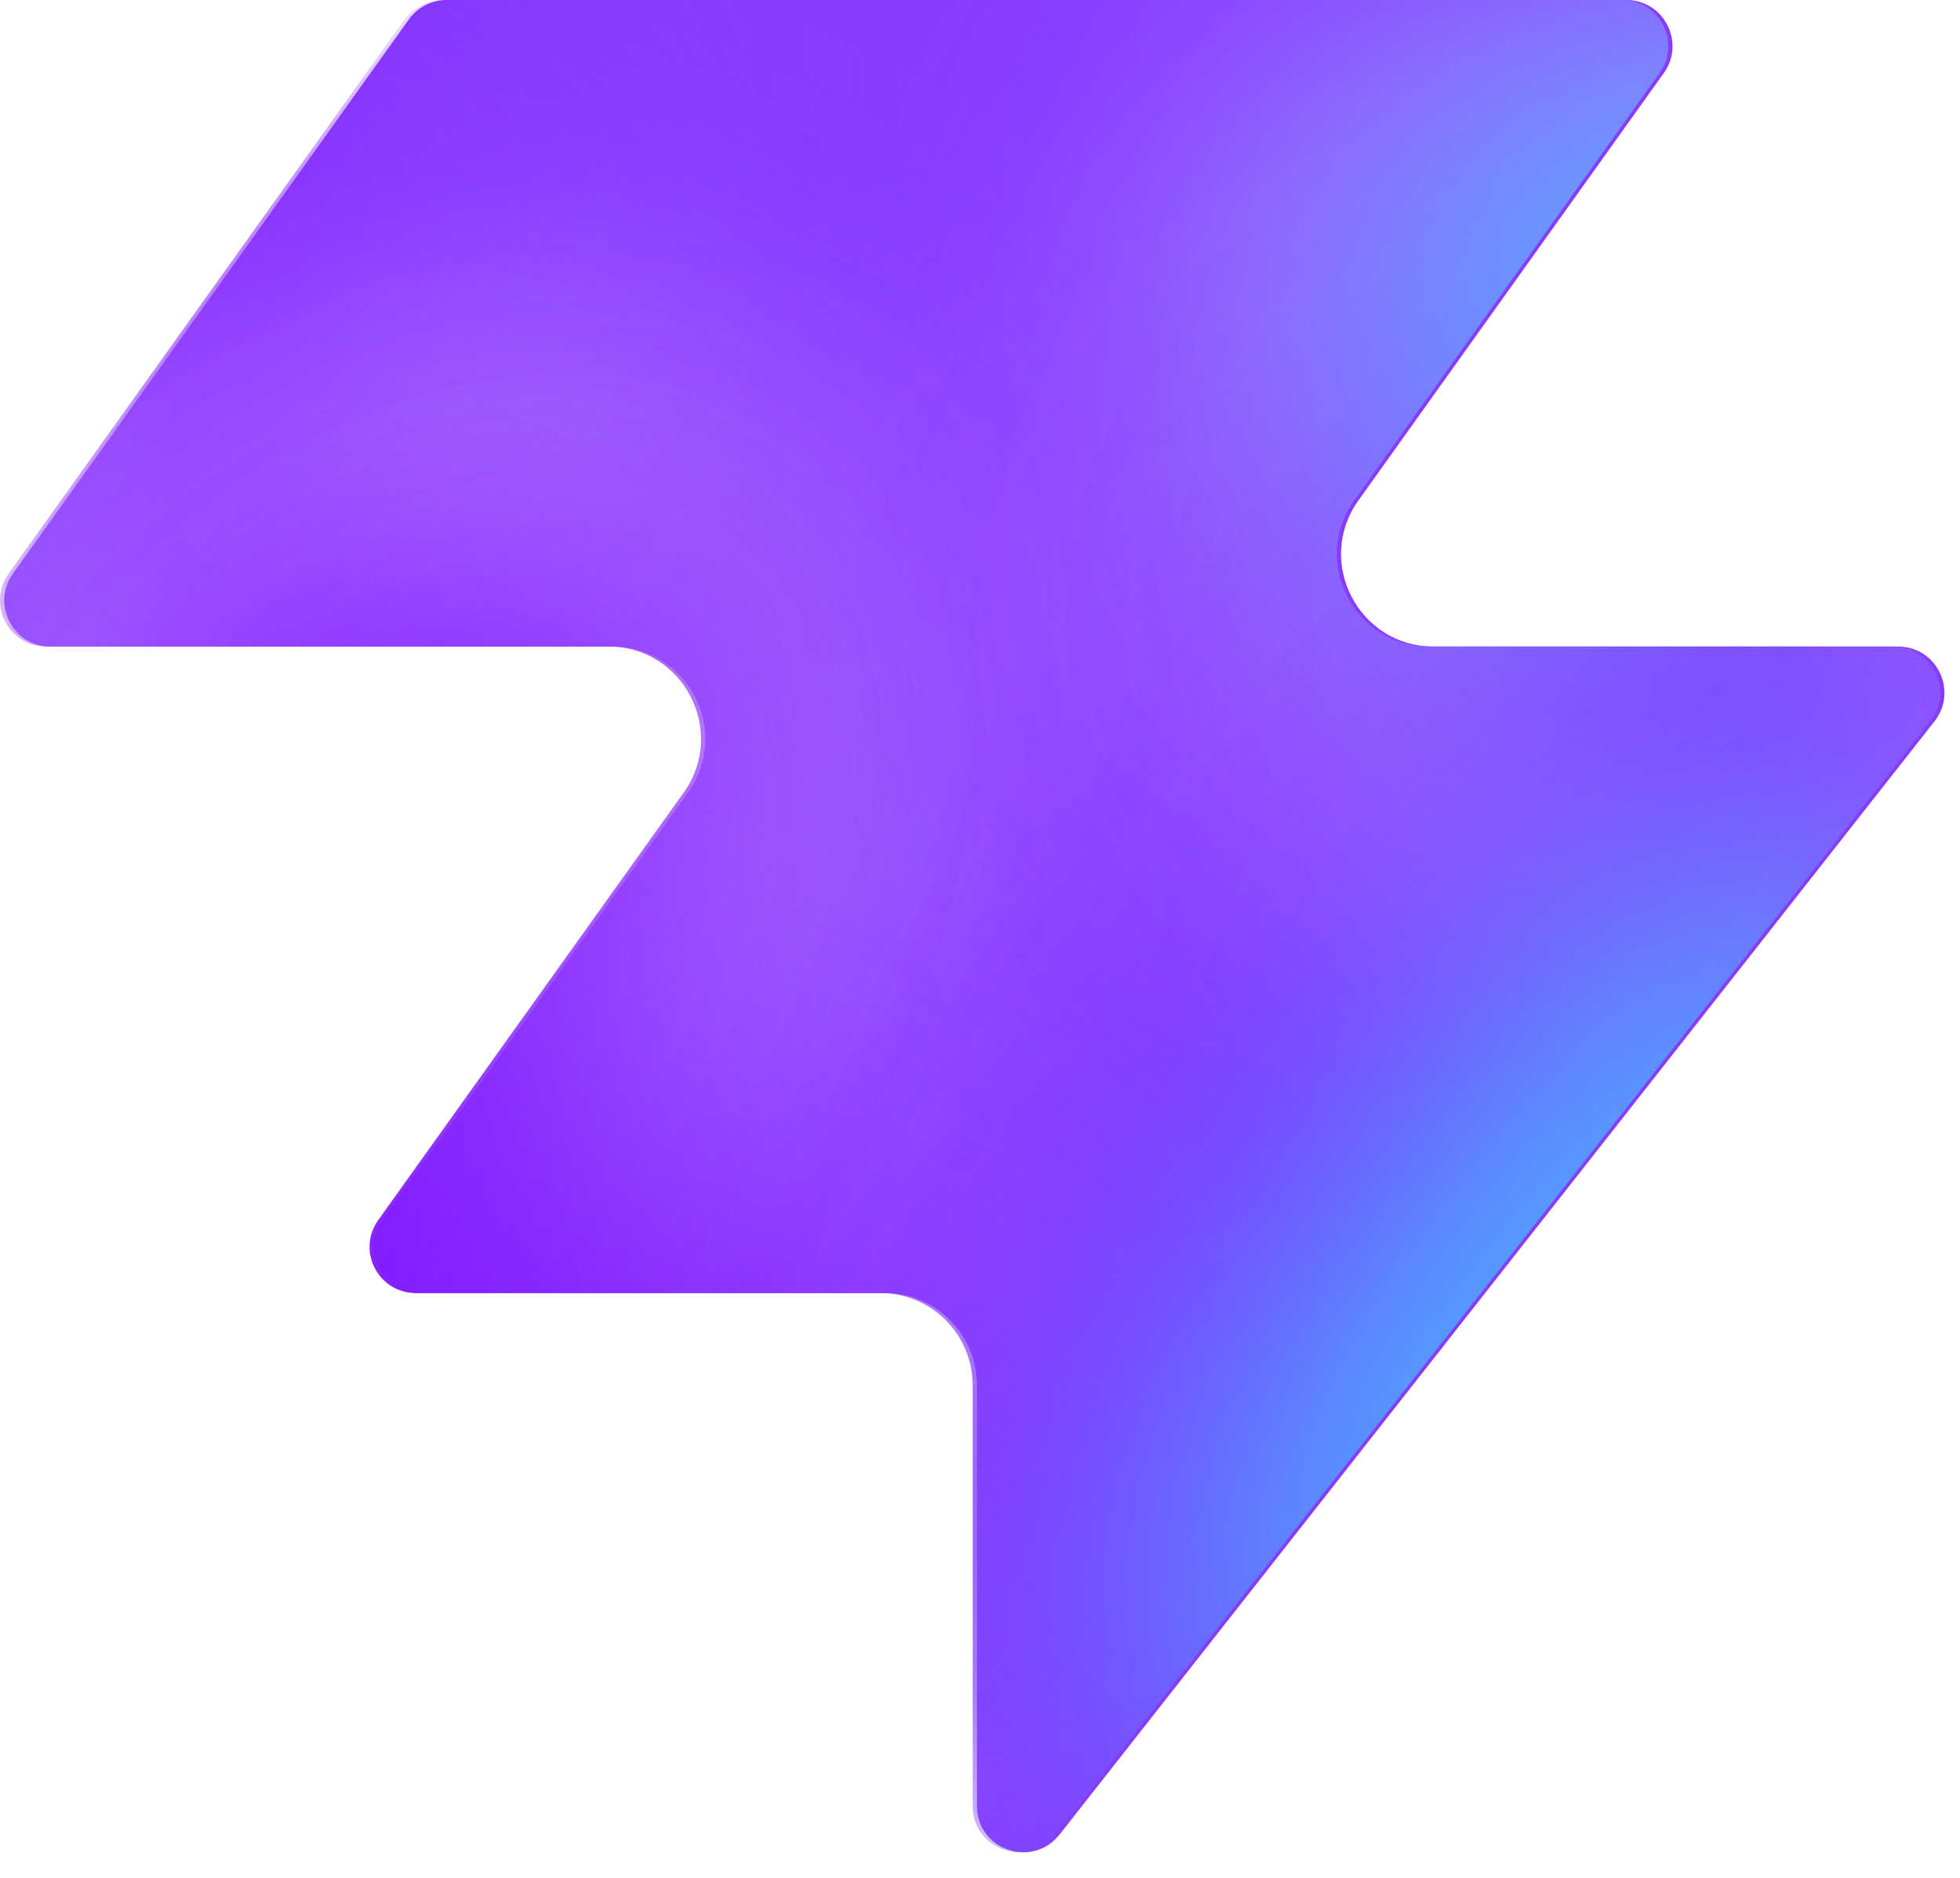
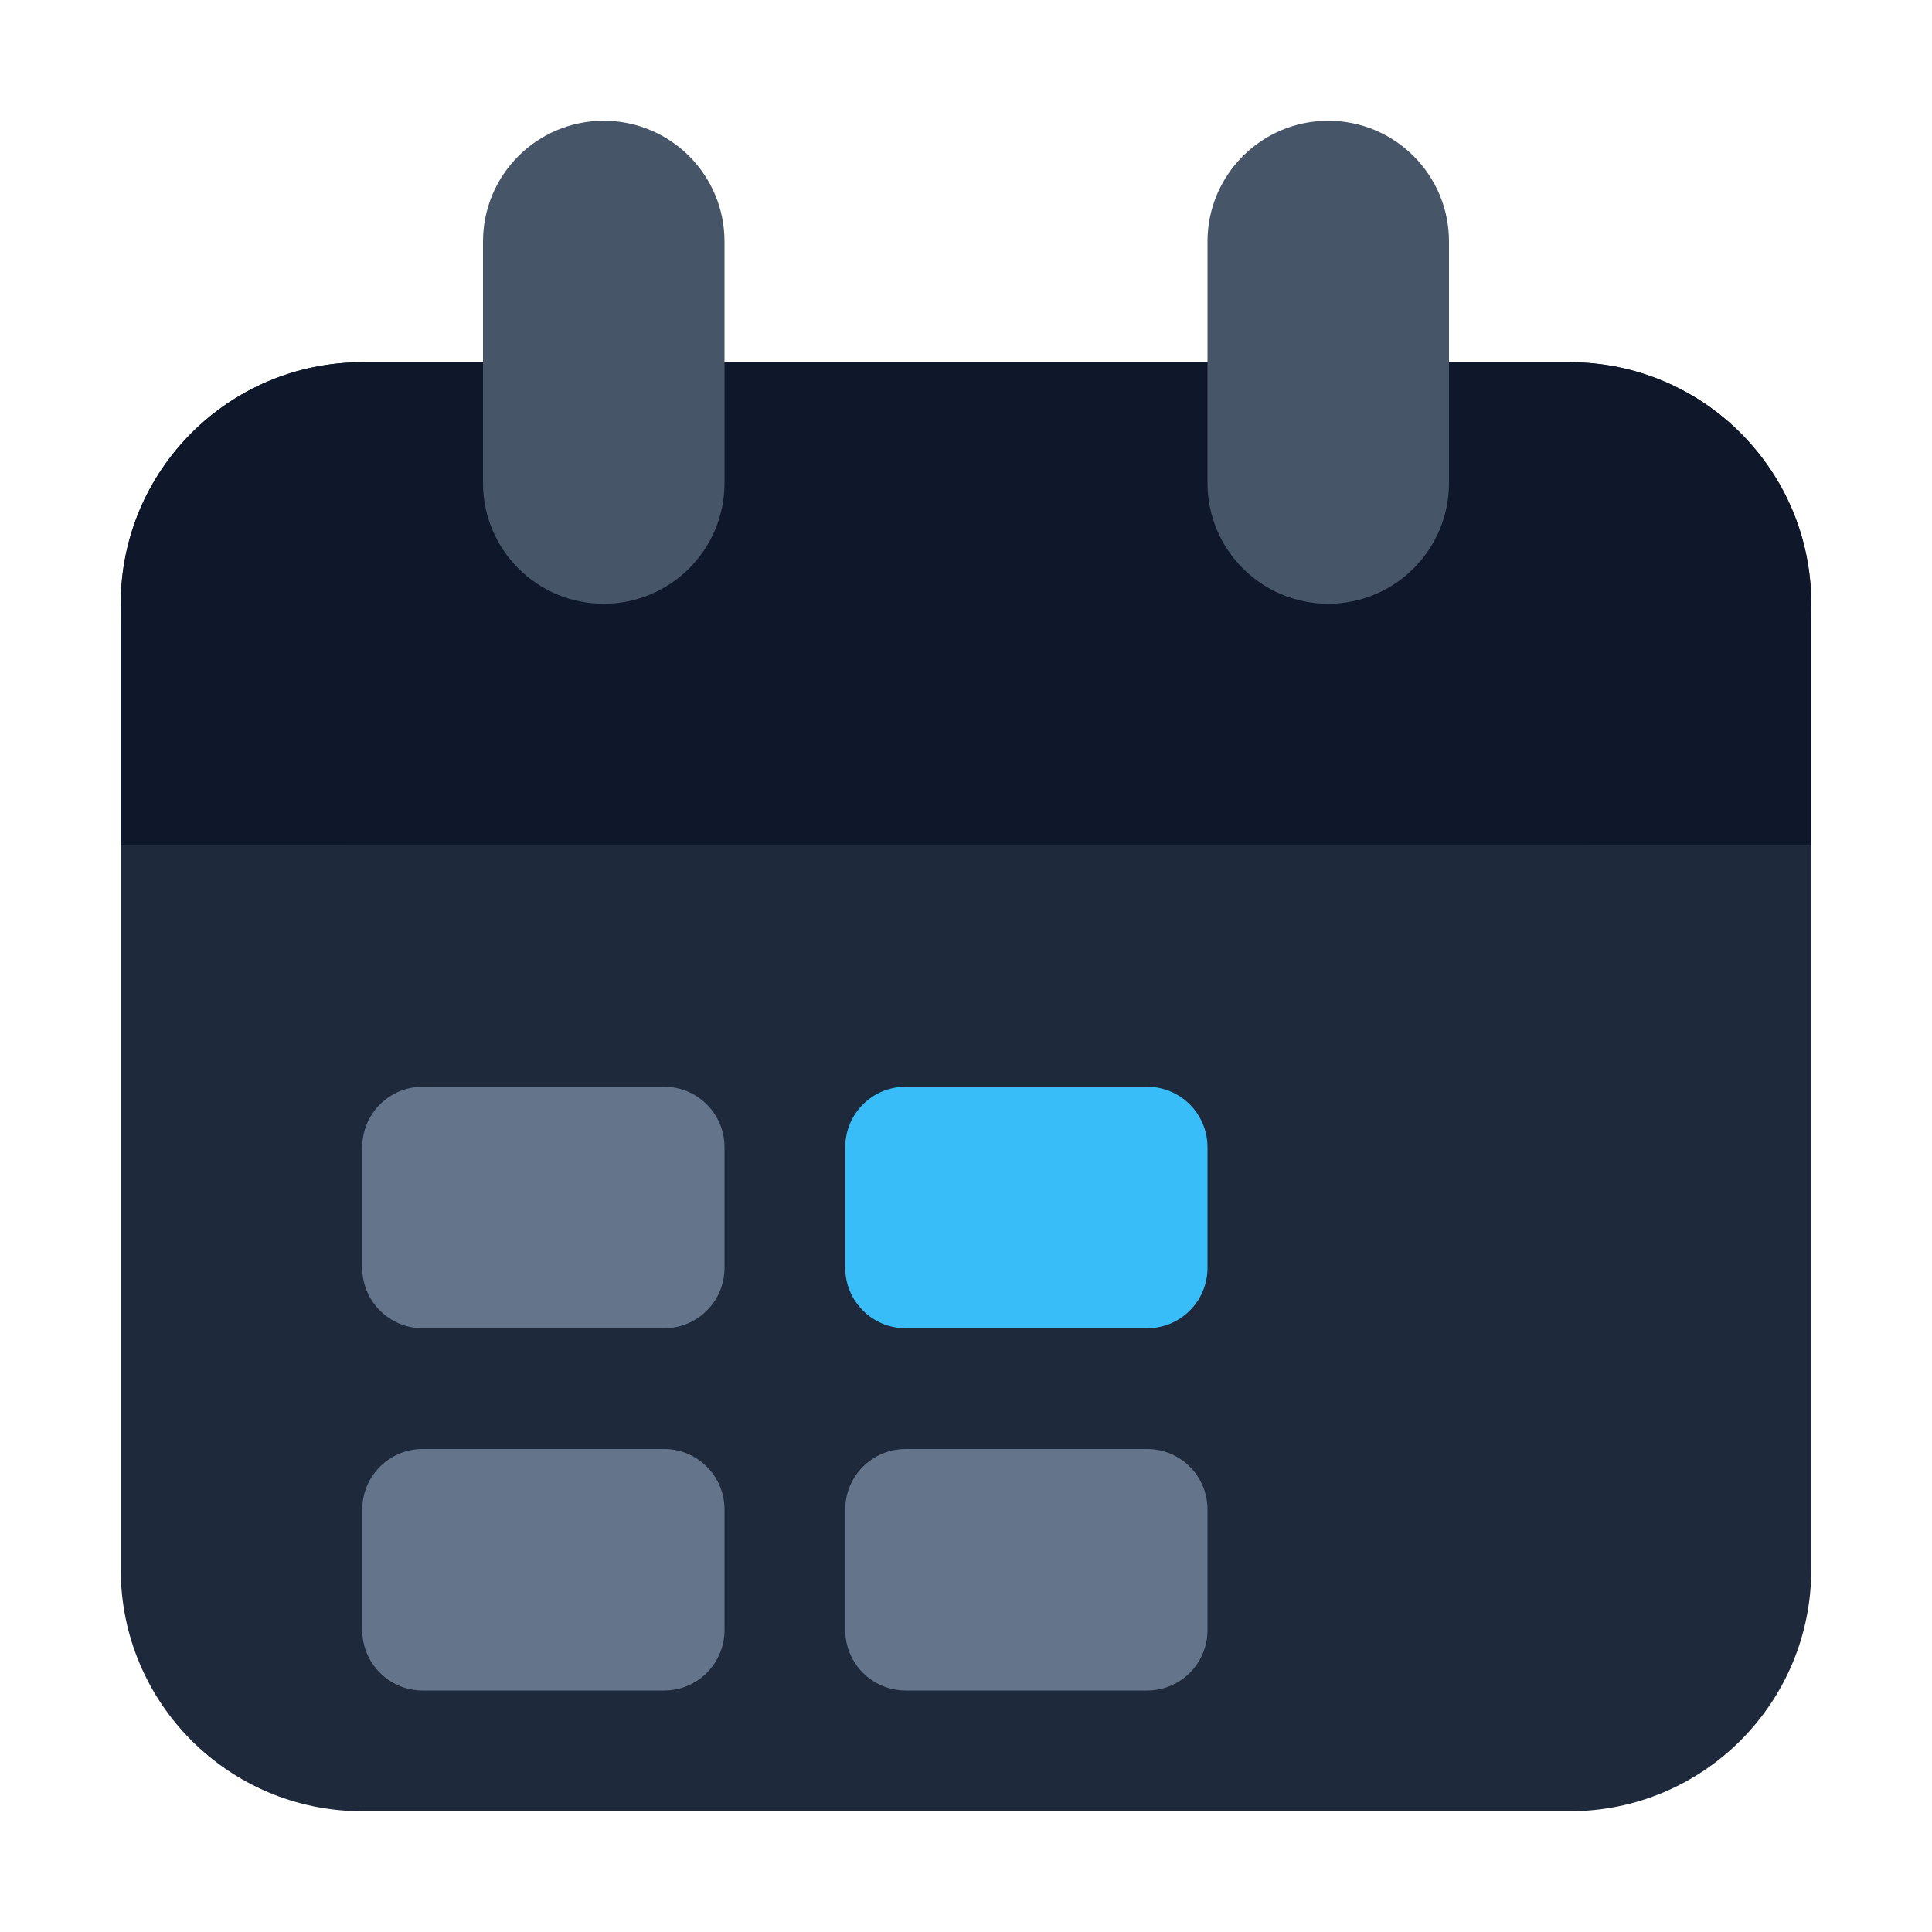
- <svg xmlns="http://www.w3.org/2000/svg" width="48" height="46" fill="none" viewBox="0 0 48 46">
-   <path fill="#863bff" d="M25.946 44.938c-.664.845-2.021.375-2.021-.698V33.937a2.26 2.26 0 0 0-2.262-2.262H10.287c-.92 0-1.456-1.04-.92-1.788l7.48-10.471c1.07-1.497 0-3.578-1.842-3.578H1.237c-.92 0-1.456-1.04-.92-1.788L10.013.474c.214-.297.556-.474.92-.474h28.894c.92 0 1.456 1.04.92 1.788l-7.48 10.471c-1.07 1.498 0 3.579 1.842 3.579h11.377c.943 0 1.473 1.088.89 1.83L25.947 44.94z" style="fill:#863bff;fill:color(display-p3 .525 .23 1);fill-opacity:1" />
-   <mask id="a" width="48" height="46" x="0" y="0" maskUnits="userSpaceOnUse" style="mask-type:alpha">
-     <path fill="#000" d="M25.842 44.938c-.664.844-2.021.375-2.021-.698V33.937a2.26 2.26 0 0 0-2.262-2.262H10.183c-.92 0-1.456-1.04-.92-1.788l7.48-10.471c1.07-1.498 0-3.579-1.842-3.579H1.133c-.92 0-1.456-1.04-.92-1.787L9.91.473c.214-.297.556-.474.92-.474h28.894c.92 0 1.456 1.04.92 1.788l-7.48 10.471c-1.07 1.498 0 3.578 1.842 3.578h11.377c.943 0 1.473 1.088.89 1.832L25.843 44.94z" style="fill:#000;fill-opacity:1" />
-   </mask>
-   <g mask="url(#a)">
-     <g filter="url(#b)">
-       <ellipse cx="5.508" cy="14.704" fill="#ede6ff" rx="5.508" ry="14.704" style="fill:#ede6ff;fill:color(display-p3 .927 .903 1);fill-opacity:1" transform="matrix(.00324 1 1 -.00324 -4.47 31.516)" />
-     </g>
-     <g filter="url(#c)">
-       <ellipse cx="10.399" cy="29.851" fill="#ede6ff" rx="10.399" ry="29.851" style="fill:#ede6ff;fill:color(display-p3 .927 .903 1);fill-opacity:1" transform="matrix(.00324 1 1 -.00324 -39.328 7.883)" />
-     </g>
-     <g filter="url(#d)">
-       <ellipse cx="5.508" cy="30.487" fill="#7e14ff" rx="5.508" ry="30.487" style="fill:#7e14ff;fill:color(display-p3 .492 .077 1);fill-opacity:1" transform="rotate(89.814 -25.913 -14.639)scale(1 -1)" />
-     </g>
-     <g filter="url(#e)">
-       <ellipse cx="5.508" cy="30.599" fill="#7e14ff" rx="5.508" ry="30.599" style="fill:#7e14ff;fill:color(display-p3 .492 .077 1);fill-opacity:1" transform="rotate(89.814 -32.644 -3.334)scale(1 -1)" />
-     </g>
-     <g filter="url(#f)">
-       <ellipse cx="5.508" cy="30.599" fill="#7e14ff" rx="5.508" ry="30.599" style="fill:#7e14ff;fill:color(display-p3 .492 .077 1);fill-opacity:1" transform="matrix(.00324 1 1 -.00324 -34.34 30.47)" />
-     </g>
-     <g filter="url(#g)">
-       <ellipse cx="14.072" cy="22.078" fill="#ede6ff" rx="14.072" ry="22.078" style="fill:#ede6ff;fill:color(display-p3 .927 .903 1);fill-opacity:1" transform="rotate(93.35 24.506 48.493)scale(-1 1)" />
-     </g>
-     <g filter="url(#h)">
-       <ellipse cx="3.47" cy="21.501" fill="#7e14ff" rx="3.47" ry="21.501" style="fill:#7e14ff;fill:color(display-p3 .492 .077 1);fill-opacity:1" transform="rotate(89.009 28.708 47.59)scale(-1 1)" />
-     </g>
-     <g filter="url(#i)">
-       <ellipse cx="3.47" cy="21.501" fill="#7e14ff" rx="3.47" ry="21.501" style="fill:#7e14ff;fill:color(display-p3 .492 .077 1);fill-opacity:1" transform="rotate(89.009 28.708 47.59)scale(-1 1)" />
-     </g>
-     <g filter="url(#j)">
-       <ellipse cx=".387" cy="8.972" fill="#7e14ff" rx="4.407" ry="29.108" style="fill:#7e14ff;fill:color(display-p3 .492 .077 1);fill-opacity:1" transform="rotate(39.51 .387 8.972)" />
-     </g>
-     <g filter="url(#k)">
-       <ellipse cx="47.523" cy="-6.092" fill="#7e14ff" rx="4.407" ry="29.108" style="fill:#7e14ff;fill:color(display-p3 .492 .077 1);fill-opacity:1" transform="rotate(37.892 47.523 -6.092)" />
-     </g>
-     <g filter="url(#l)">
-       <ellipse cx="41.412" cy="6.333" fill="#47bfff" rx="5.971" ry="9.665" style="fill:#47bfff;fill:color(display-p3 .28 .748 1);fill-opacity:1" transform="rotate(37.892 41.412 6.333)" />
-     </g>
-     <g filter="url(#m)">
-       <ellipse cx="-1.879" cy="38.332" fill="#7e14ff" rx="4.407" ry="29.108" style="fill:#7e14ff;fill:color(display-p3 .492 .077 1);fill-opacity:1" transform="rotate(37.892 -1.88 38.332)" />
-     </g>
-     <g filter="url(#n)">
-       <ellipse cx="-1.879" cy="38.332" fill="#7e14ff" rx="4.407" ry="29.108" style="fill:#7e14ff;fill:color(display-p3 .492 .077 1);fill-opacity:1" transform="rotate(37.892 -1.88 38.332)" />
-     </g>
-     <g filter="url(#o)">
-       <ellipse cx="35.651" cy="29.907" fill="#7e14ff" rx="4.407" ry="29.108" style="fill:#7e14ff;fill:color(display-p3 .492 .077 1);fill-opacity:1" transform="rotate(37.892 35.651 29.907)" />
-     </g>
-     <g filter="url(#p)">
-       <ellipse cx="38.418" cy="32.4" fill="#47bfff" rx="5.971" ry="15.297" style="fill:#47bfff;fill:color(display-p3 .28 .748 1);fill-opacity:1" transform="rotate(37.892 38.418 32.4)" />
-     </g>
-   </g>
-   <defs>
-     <filter id="b" width="60.045" height="41.654" x="-19.77" y="16.149" color-interpolation-filters="sRGB" filterUnits="userSpaceOnUse">
-       <feFlood flood-opacity="0" result="BackgroundImageFix" />
-       <feBlend in="SourceGraphic" in2="BackgroundImageFix" result="shape" />
-       <feGaussianBlur result="effect1_foregroundBlur_2002_17158" stdDeviation="7.659" />
-     </filter>
-     <filter id="c" width="90.34" height="51.437" x="-54.613" y="-7.533" color-interpolation-filters="sRGB" filterUnits="userSpaceOnUse">
-       <feFlood flood-opacity="0" result="BackgroundImageFix" />
-       <feBlend in="SourceGraphic" in2="BackgroundImageFix" result="shape" />
-       <feGaussianBlur result="effect1_foregroundBlur_2002_17158" stdDeviation="7.659" />
-     </filter>
-     <filter id="d" width="79.355" height="29.4" x="-49.64" y="2.03" color-interpolation-filters="sRGB" filterUnits="userSpaceOnUse">
-       <feFlood flood-opacity="0" result="BackgroundImageFix" />
-       <feBlend in="SourceGraphic" in2="BackgroundImageFix" result="shape" />
-       <feGaussianBlur result="effect1_foregroundBlur_2002_17158" stdDeviation="4.596" />
-     </filter>
-     <filter id="e" width="79.579" height="29.4" x="-45.045" y="20.029" color-interpolation-filters="sRGB" filterUnits="userSpaceOnUse">
-       <feFlood flood-opacity="0" result="BackgroundImageFix" />
-       <feBlend in="SourceGraphic" in2="BackgroundImageFix" result="shape" />
-       <feGaussianBlur result="effect1_foregroundBlur_2002_17158" stdDeviation="4.596" />
-     </filter>
-     <filter id="f" width="79.579" height="29.4" x="-43.513" y="21.178" color-interpolation-filters="sRGB" filterUnits="userSpaceOnUse">
-       <feFlood flood-opacity="0" result="BackgroundImageFix" />
-       <feBlend in="SourceGraphic" in2="BackgroundImageFix" result="shape" />
-       <feGaussianBlur result="effect1_foregroundBlur_2002_17158" stdDeviation="4.596" />
-     </filter>
-     <filter id="g" width="74.749" height="58.852" x="15.756" y="-17.901" color-interpolation-filters="sRGB" filterUnits="userSpaceOnUse">
-       <feFlood flood-opacity="0" result="BackgroundImageFix" />
-       <feBlend in="SourceGraphic" in2="BackgroundImageFix" result="shape" />
-       <feGaussianBlur result="effect1_foregroundBlur_2002_17158" stdDeviation="7.659" />
-     </filter>
-     <filter id="h" width="61.377" height="25.362" x="23.548" y="2.284" color-interpolation-filters="sRGB" filterUnits="userSpaceOnUse">
-       <feFlood flood-opacity="0" result="BackgroundImageFix" />
-       <feBlend in="SourceGraphic" in2="BackgroundImageFix" result="shape" />
-       <feGaussianBlur result="effect1_foregroundBlur_2002_17158" stdDeviation="4.596" />
-     </filter>
-     <filter id="i" width="61.377" height="25.362" x="23.548" y="2.284" color-interpolation-filters="sRGB" filterUnits="userSpaceOnUse">
-       <feFlood flood-opacity="0" result="BackgroundImageFix" />
-       <feBlend in="SourceGraphic" in2="BackgroundImageFix" result="shape" />
-       <feGaussianBlur result="effect1_foregroundBlur_2002_17158" stdDeviation="4.596" />
-     </filter>
-     <filter id="j" width="56.045" height="63.649" x="-27.636" y="-22.853" color-interpolation-filters="sRGB" filterUnits="userSpaceOnUse">
-       <feFlood flood-opacity="0" result="BackgroundImageFix" />
-       <feBlend in="SourceGraphic" in2="BackgroundImageFix" result="shape" />
-       <feGaussianBlur result="effect1_foregroundBlur_2002_17158" stdDeviation="4.596" />
-     </filter>
-     <filter id="k" width="54.814" height="64.646" x="20.116" y="-38.415" color-interpolation-filters="sRGB" filterUnits="userSpaceOnUse">
-       <feFlood flood-opacity="0" result="BackgroundImageFix" />
-       <feBlend in="SourceGraphic" in2="BackgroundImageFix" result="shape" />
-       <feGaussianBlur result="effect1_foregroundBlur_2002_17158" stdDeviation="4.596" />
-     </filter>
-     <filter id="l" width="33.541" height="35.313" x="24.641" y="-11.323" color-interpolation-filters="sRGB" filterUnits="userSpaceOnUse">
-       <feFlood flood-opacity="0" result="BackgroundImageFix" />
-       <feBlend in="SourceGraphic" in2="BackgroundImageFix" result="shape" />
-       <feGaussianBlur result="effect1_foregroundBlur_2002_17158" stdDeviation="4.596" />
-     </filter>
-     <filter id="m" width="54.814" height="64.646" x="-29.286" y="6.009" color-interpolation-filters="sRGB" filterUnits="userSpaceOnUse">
-       <feFlood flood-opacity="0" result="BackgroundImageFix" />
-       <feBlend in="SourceGraphic" in2="BackgroundImageFix" result="shape" />
-       <feGaussianBlur result="effect1_foregroundBlur_2002_17158" stdDeviation="4.596" />
-     </filter>
-     <filter id="n" width="54.814" height="64.646" x="-29.286" y="6.009" color-interpolation-filters="sRGB" filterUnits="userSpaceOnUse">
-       <feFlood flood-opacity="0" result="BackgroundImageFix" />
-       <feBlend in="SourceGraphic" in2="BackgroundImageFix" result="shape" />
-       <feGaussianBlur result="effect1_foregroundBlur_2002_17158" stdDeviation="4.596" />
-     </filter>
-     <filter id="o" width="54.814" height="64.646" x="8.244" y="-2.416" color-interpolation-filters="sRGB" filterUnits="userSpaceOnUse">
-       <feFlood flood-opacity="0" result="BackgroundImageFix" />
-       <feBlend in="SourceGraphic" in2="BackgroundImageFix" result="shape" />
-       <feGaussianBlur result="effect1_foregroundBlur_2002_17158" stdDeviation="4.596" />
-     </filter>
-     <filter id="p" width="39.409" height="43.623" x="18.713" y="10.588" color-interpolation-filters="sRGB" filterUnits="userSpaceOnUse">
-       <feFlood flood-opacity="0" result="BackgroundImageFix" />
-       <feBlend in="SourceGraphic" in2="BackgroundImageFix" result="shape" />
-       <feGaussianBlur result="effect1_foregroundBlur_2002_17158" stdDeviation="4.596" />
-     </filter>
-   </defs>
+ <svg xmlns="http://www.w3.org/2000/svg" width="16" height="16" viewBox="0 0 16 16">
+   <rect x="1" y="3" width="14" height="12" rx="2" fill="#1E293B" />
+   <rect x="1" y="3" width="14" height="4" rx="2" fill="#0F172A" />
+   <rect x="1" y="5" width="14" height="2" fill="#0F172A" />
+   <rect x="4" y="1" width="2" height="4" rx="1" fill="#475569" />
+   <rect x="10" y="1" width="2" height="4" rx="1" fill="#475569" />
+   <rect x="3" y="9" width="3" height="2" rx="0.5" fill="#64748B" />
+   <rect x="7" y="9" width="3" height="2" rx="0.5" fill="#38BDF8" />
+   <rect x="3" y="12" width="3" height="2" rx="0.5" fill="#64748B" />
+   <rect x="7" y="12" width="3" height="2" rx="0.5" fill="#64748B" />
</svg>
